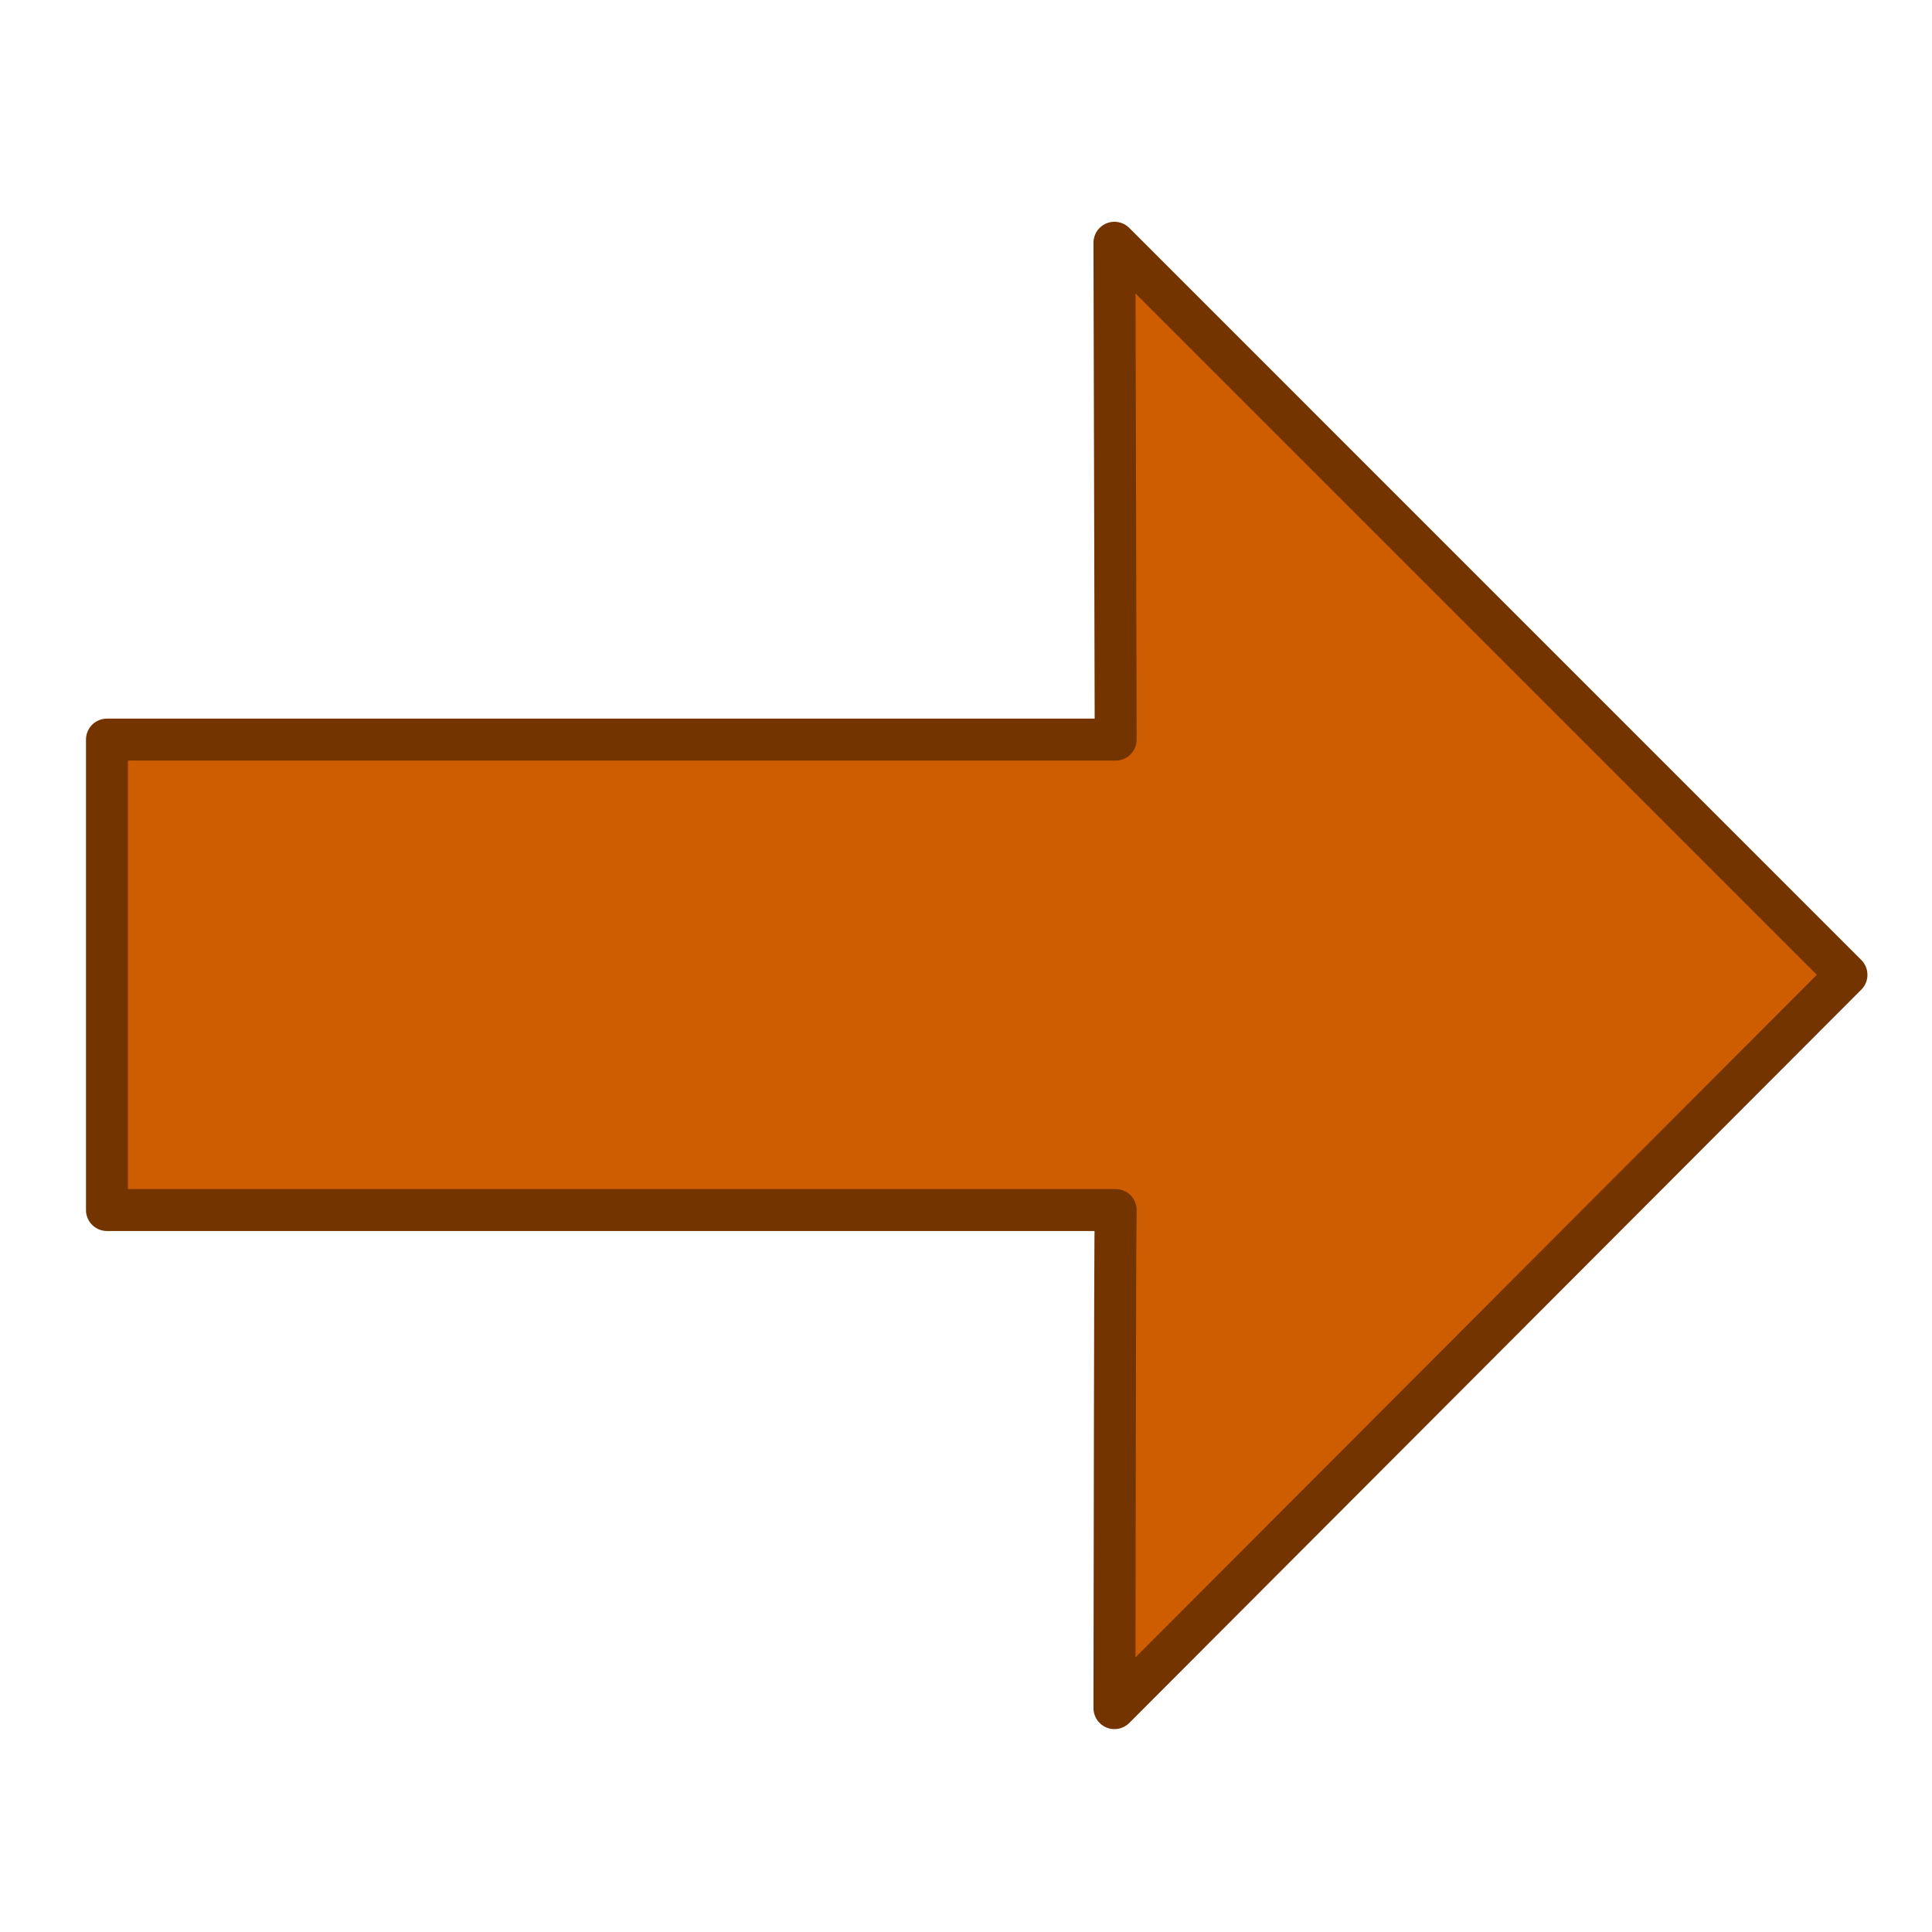
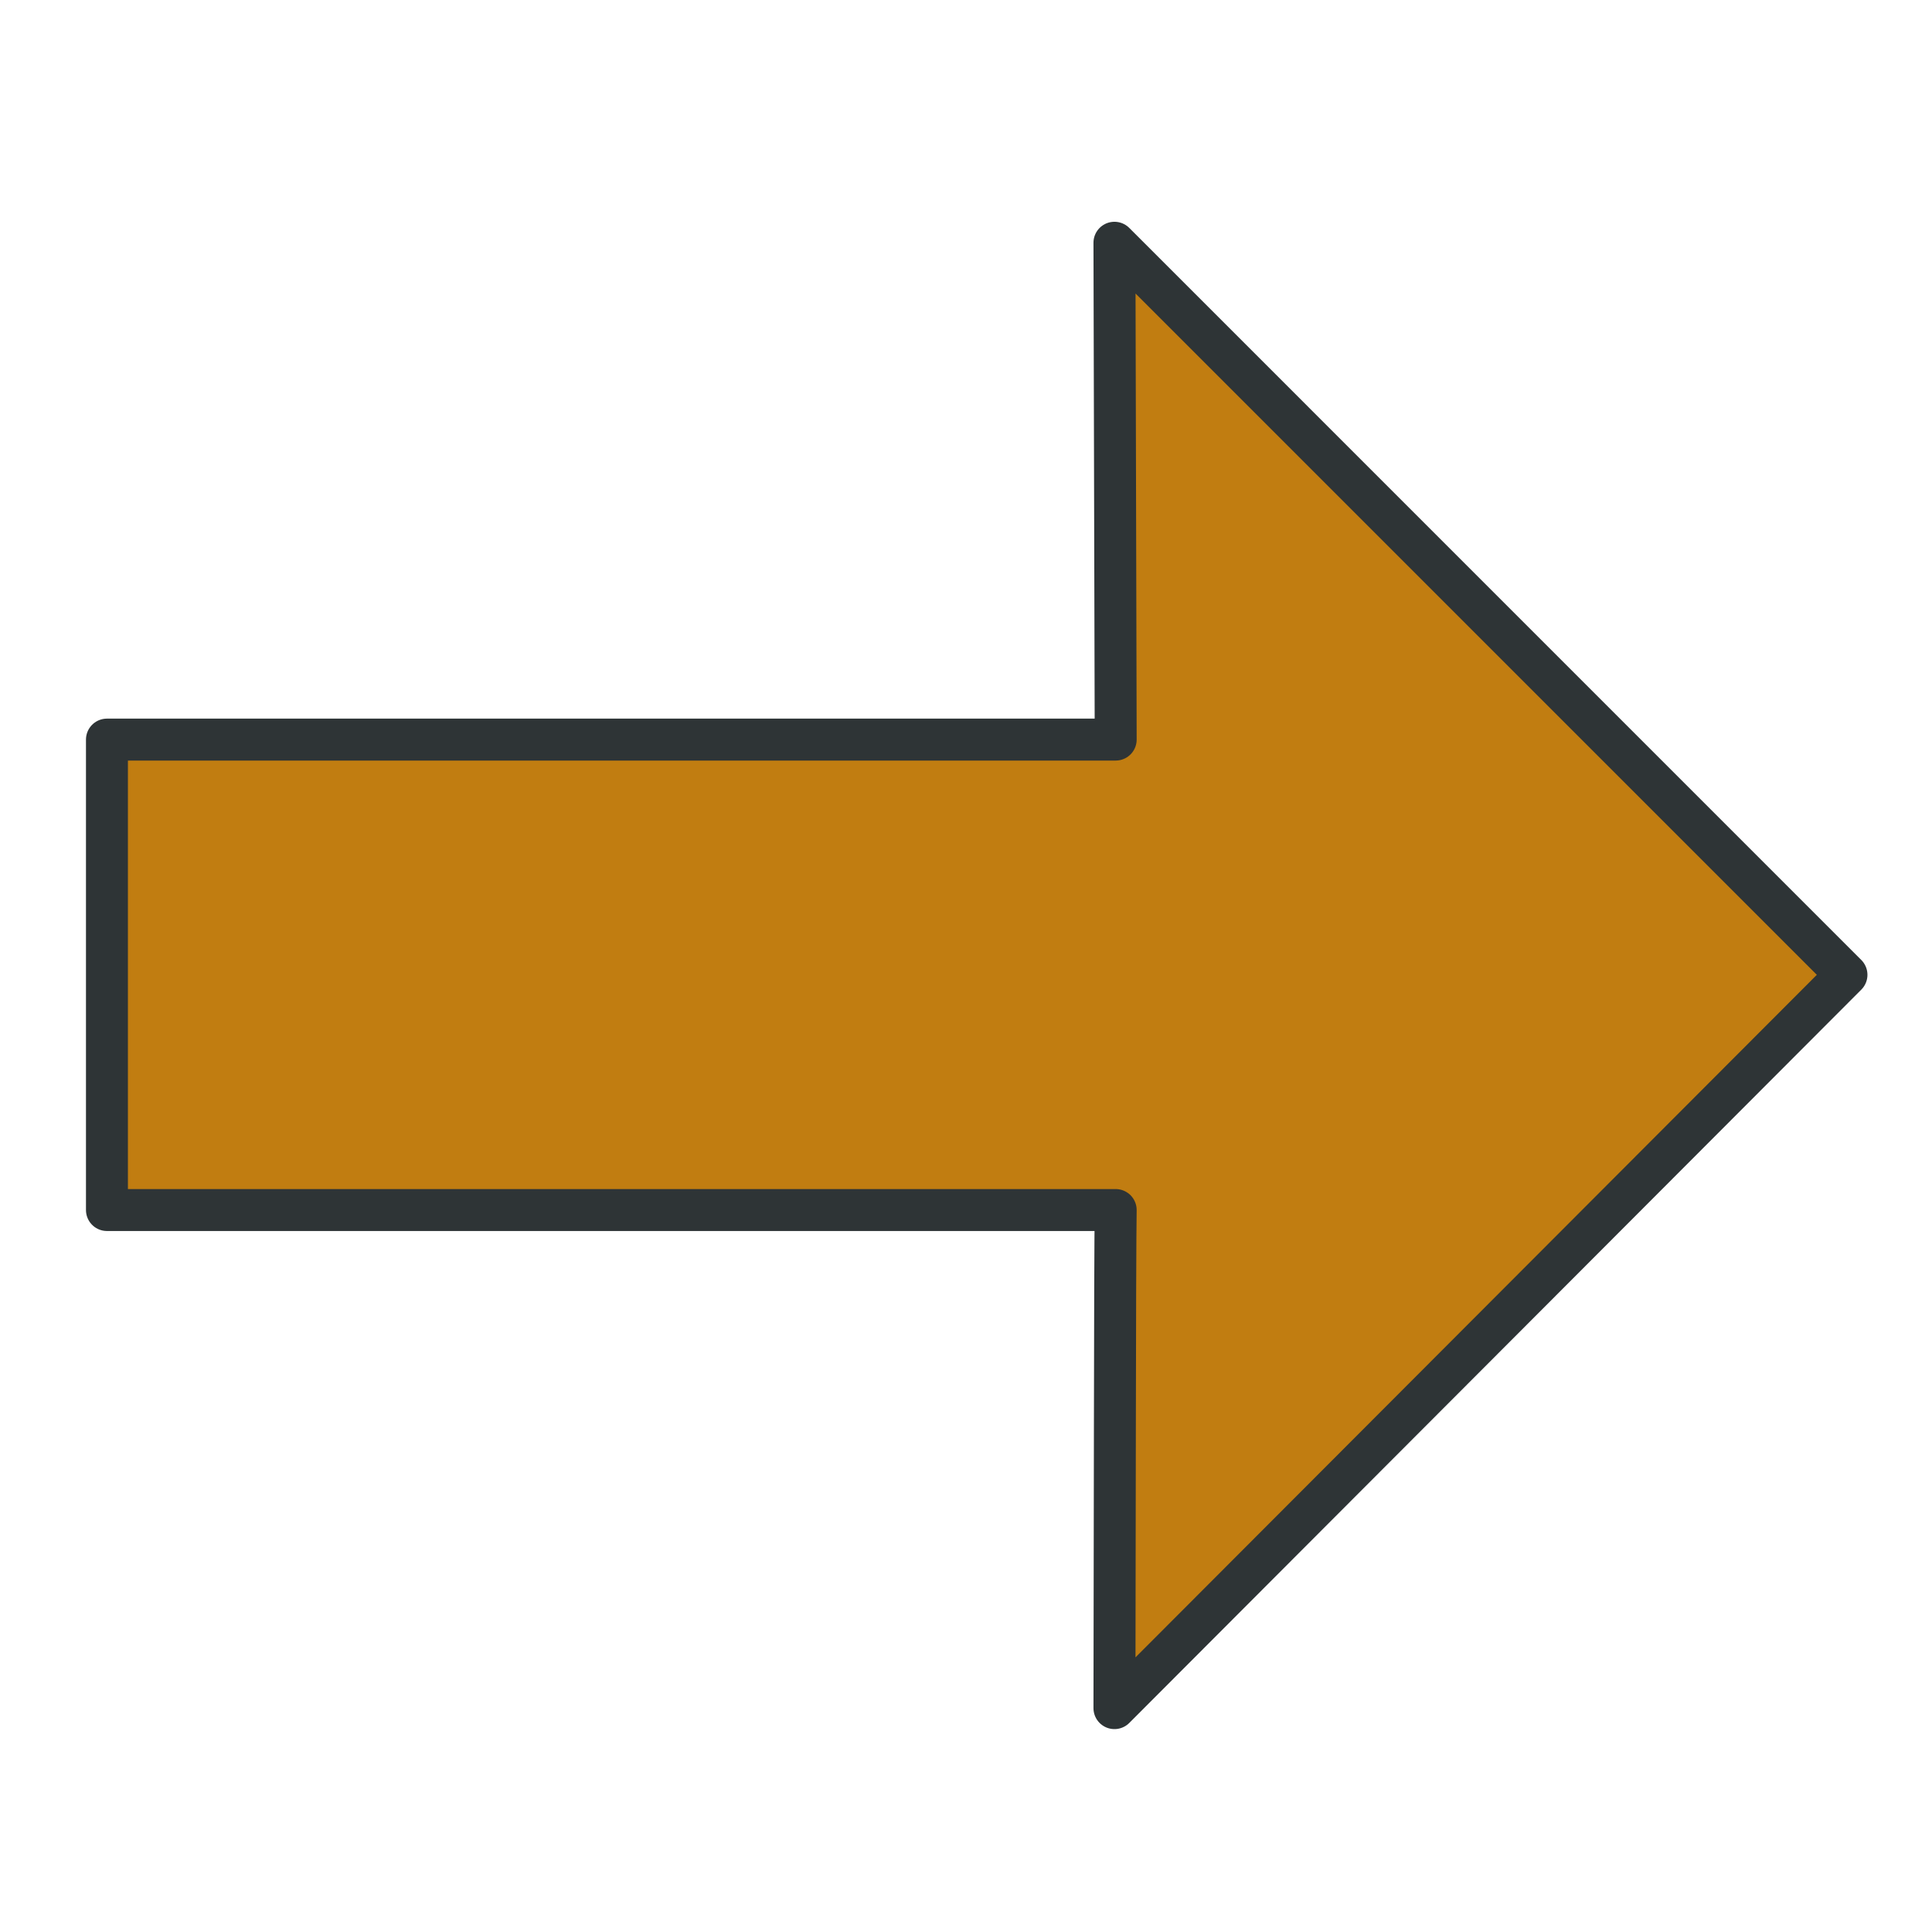
<svg xmlns="http://www.w3.org/2000/svg" width="48px" height="48px" id="svg4933" version="1.1">
  <defs id="defs4935">
    <linearGradient id="linearGradient5463">
      <stop style="stop-color:#ff8484;stop-opacity:1;" offset="0" id="stop5465" />
      <stop style="stop-color:#000000;stop-opacity:0;" offset="1" id="stop5467" />
    </linearGradient>
  </defs>
  <g id="layer1">
-     <path style="fill:#ce5c00;fill-opacity:1;stroke:#743400;stroke-width:1.042;stroke-linecap:round;stroke-linejoin:round;stroke-miterlimit:4;stroke-opacity:1;stroke-dasharray:none" d="m 27.688,6.031 c 0.03,12.291 0.026,11.004 0.031,12.344 l -25.062,0 0,11.688 25.062,0 c -0.01,1.223 -0.013,-0.005 -0.031,12.375 L 45.875,24.219 27.688,6.031 z" id="rect2987" />
+     <path style="fill:#c17d11;fill-opacity:1;stroke:#2e3436;stroke-width:1.042;stroke-linecap:round;stroke-linejoin:round;stroke-miterlimit:4;stroke-opacity:1;stroke-dasharray:none" d="m 27.688,6.031 c 0.03,12.291 0.026,11.004 0.031,12.344 l -25.062,0 0,11.688 25.062,0 c -0.01,1.223 -0.013,-0.005 -0.031,12.375 L 45.875,24.219 27.688,6.031 z" id="rect2987" />
  </g>
</svg>
